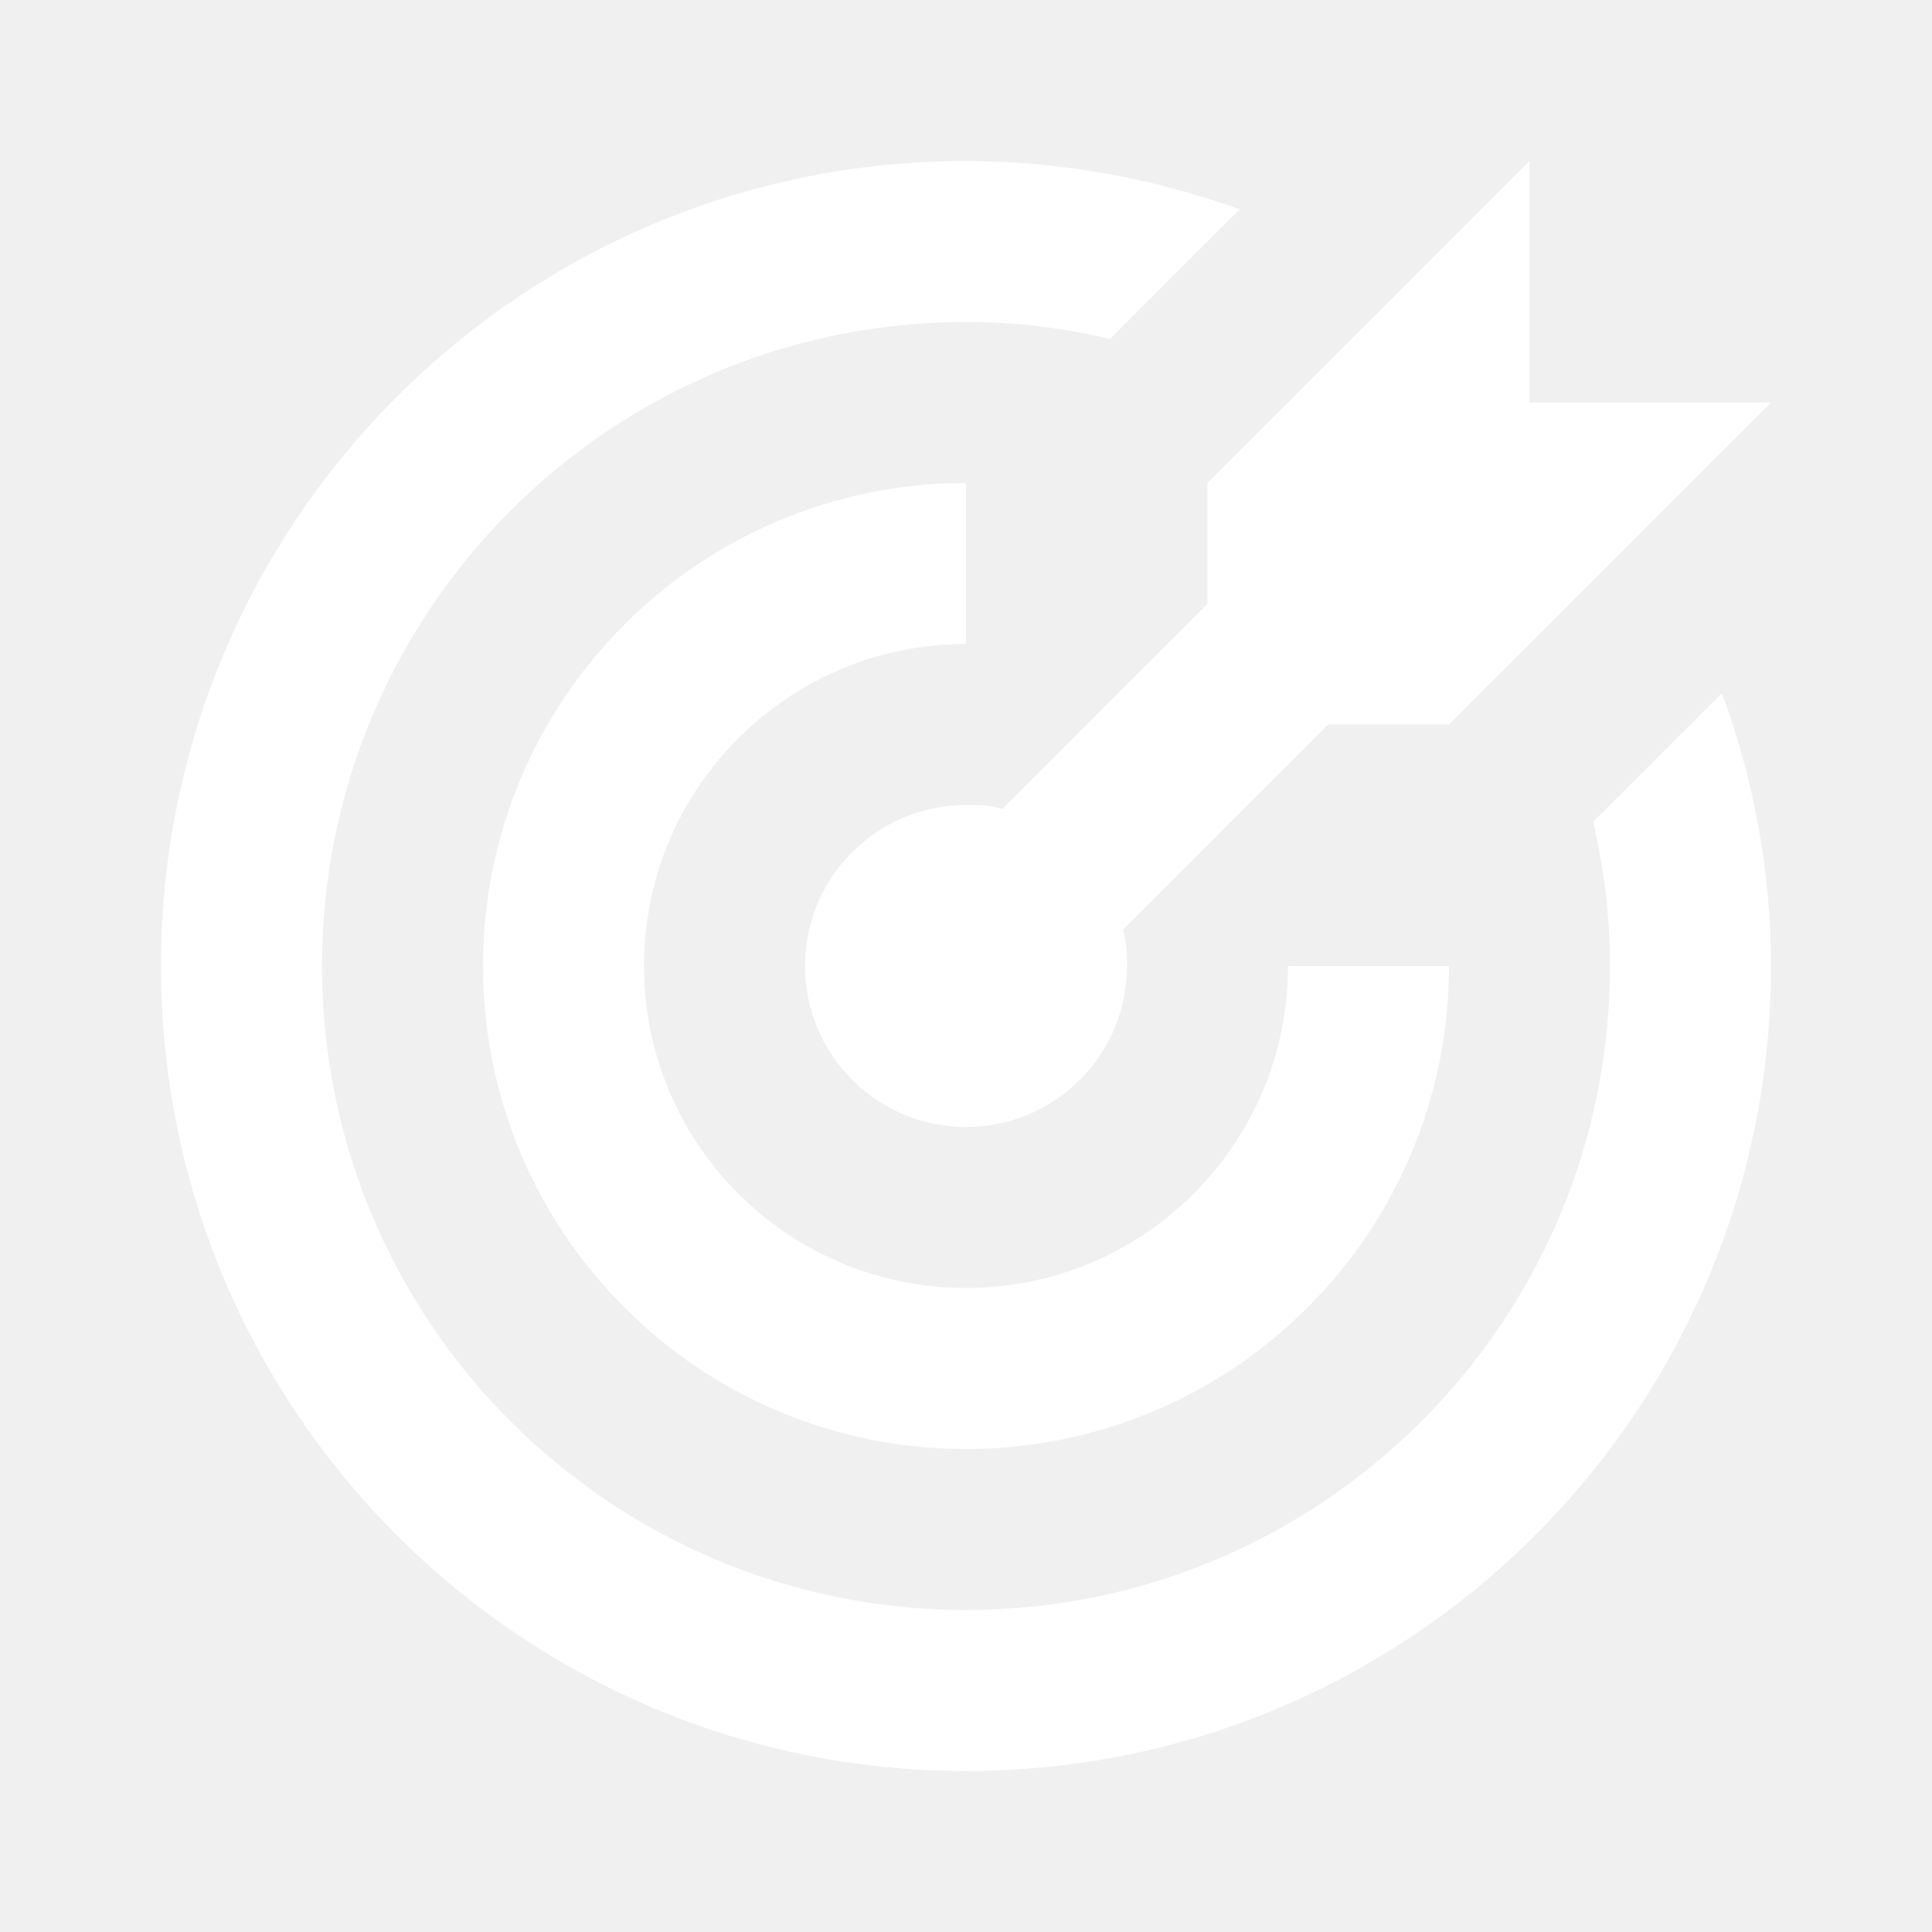
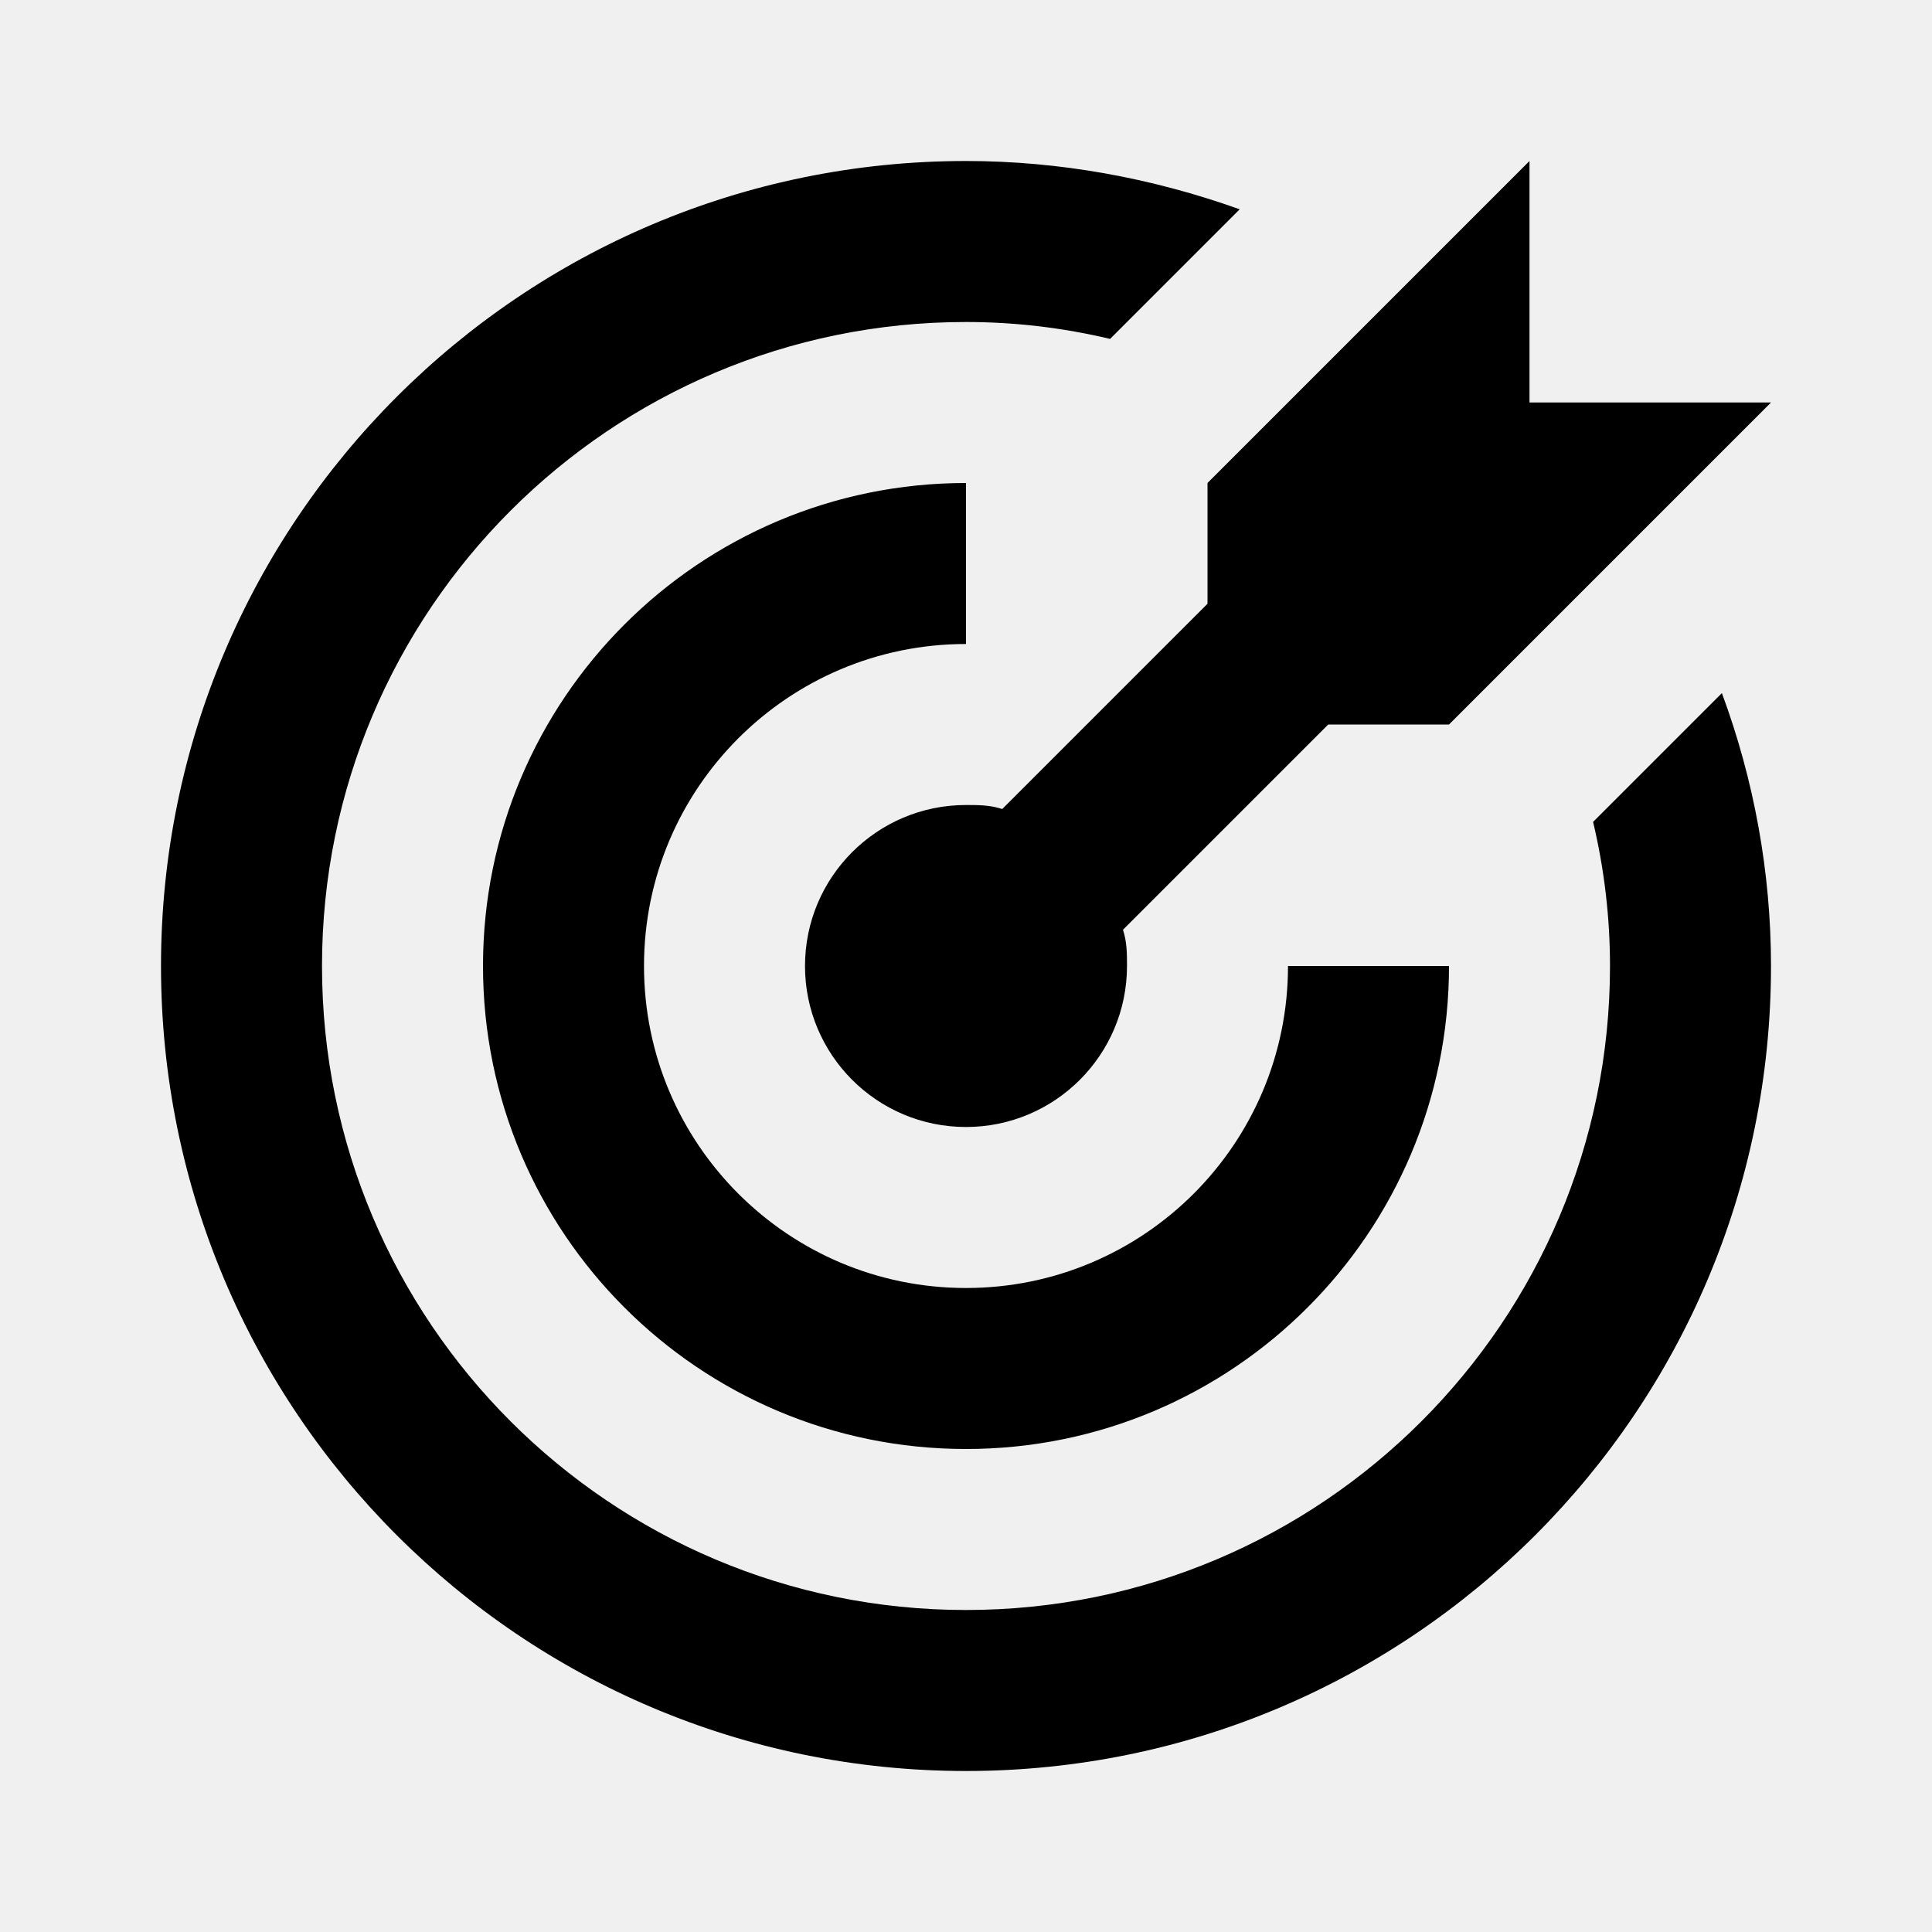
<svg xmlns="http://www.w3.org/2000/svg" version="1.1" width="24" height="24" viewBox="0 0 24 24">
-   <path d="M12,2A10,10 0 0,0 2,12A10,10 0 0,0 12,22A10,10 0 0,0 22,12C22,10.84 21.79,9.69 21.39,8.61L19.79,10.21C19.93,10.8 20,11.4 20,12A8,8 0 0,1 12,20A8,8 0 0,1 4,12A8,8 0 0,1 12,4C12.6,4 13.2,4.07 13.79,4.21L15.4,2.6C14.31,2.21 13.16,2 12,2M19,2L15,6V7.5L12.45,10.05C12.3,10 12.15,10 12,10A2,2 0 0,0 10,12A2,2 0 0,0 12,14A2,2 0 0,0 14,12C14,11.85 14,11.7 13.95,11.55L16.5,9H18L22,5H19V2M12,6A6,6 0 0,0 6,12A6,6 0 0,0 12,18A6,6 0 0,0 18,12H16A4,4 0 0,1 12,16A4,4 0 0,1 8,12A4,4 0 0,1 12,8V6Z" fill="white" />
+   <path d="M12,2A10,10 0 0,0 2,12A10,10 0 0,0 12,22A10,10 0 0,0 22,12C22,10.84 21.79,9.69 21.39,8.61L19.79,10.21C19.93,10.8 20,11.4 20,12A8,8 0 0,1 12,20A8,8 0 0,1 4,12A8,8 0 0,1 12,4C12.6,4 13.2,4.07 13.79,4.21L15.4,2.6C14.31,2.21 13.16,2 12,2M19,2L15,6V7.5L12.45,10.05C12.3,10 12.15,10 12,10A2,2 0 0,0 10,12A2,2 0 0,0 12,14A2,2 0 0,0 14,12C14,11.85 14,11.7 13.95,11.55L16.5,9H18L22,5H19V2M12,6A6,6 0 0,0 6,12A6,6 0 0,0 12,18A6,6 0 0,0 18,12H16A4,4 0 0,1 12,16A4,4 0 0,1 8,12A4,4 0 0,1 12,8V6Z" />
</svg>
